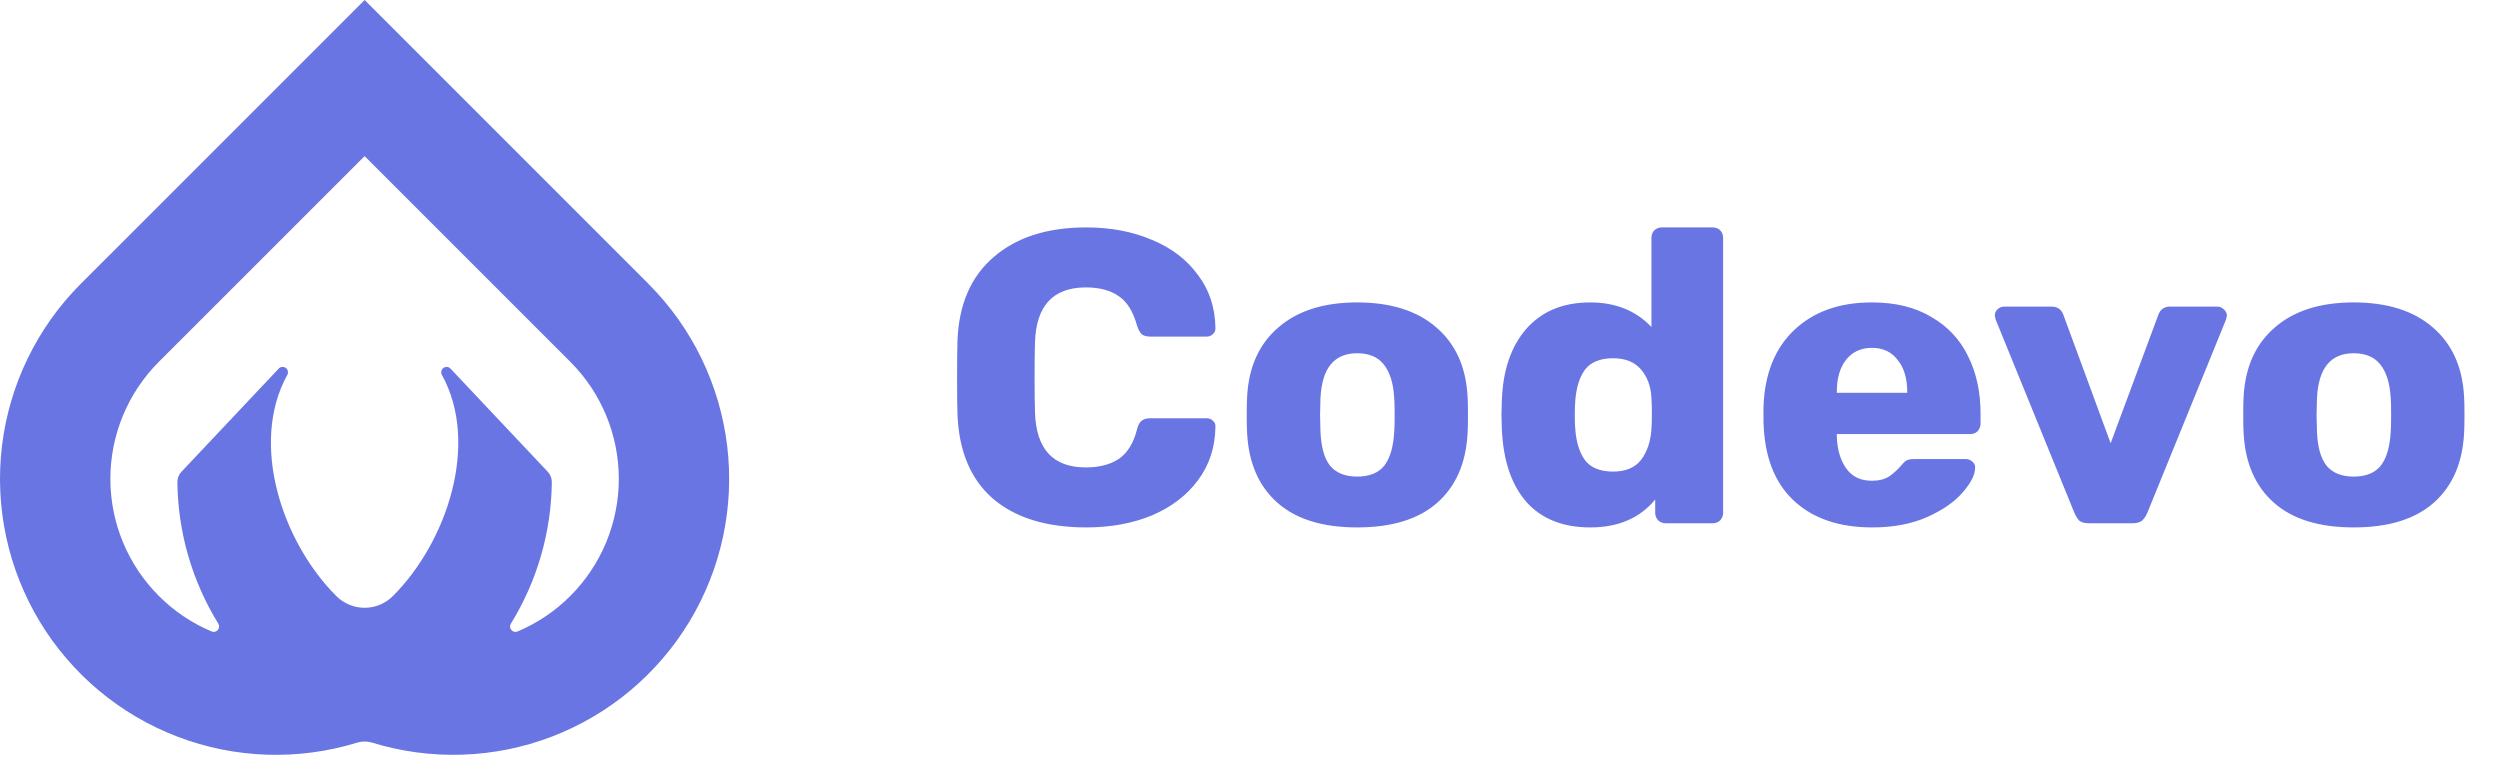
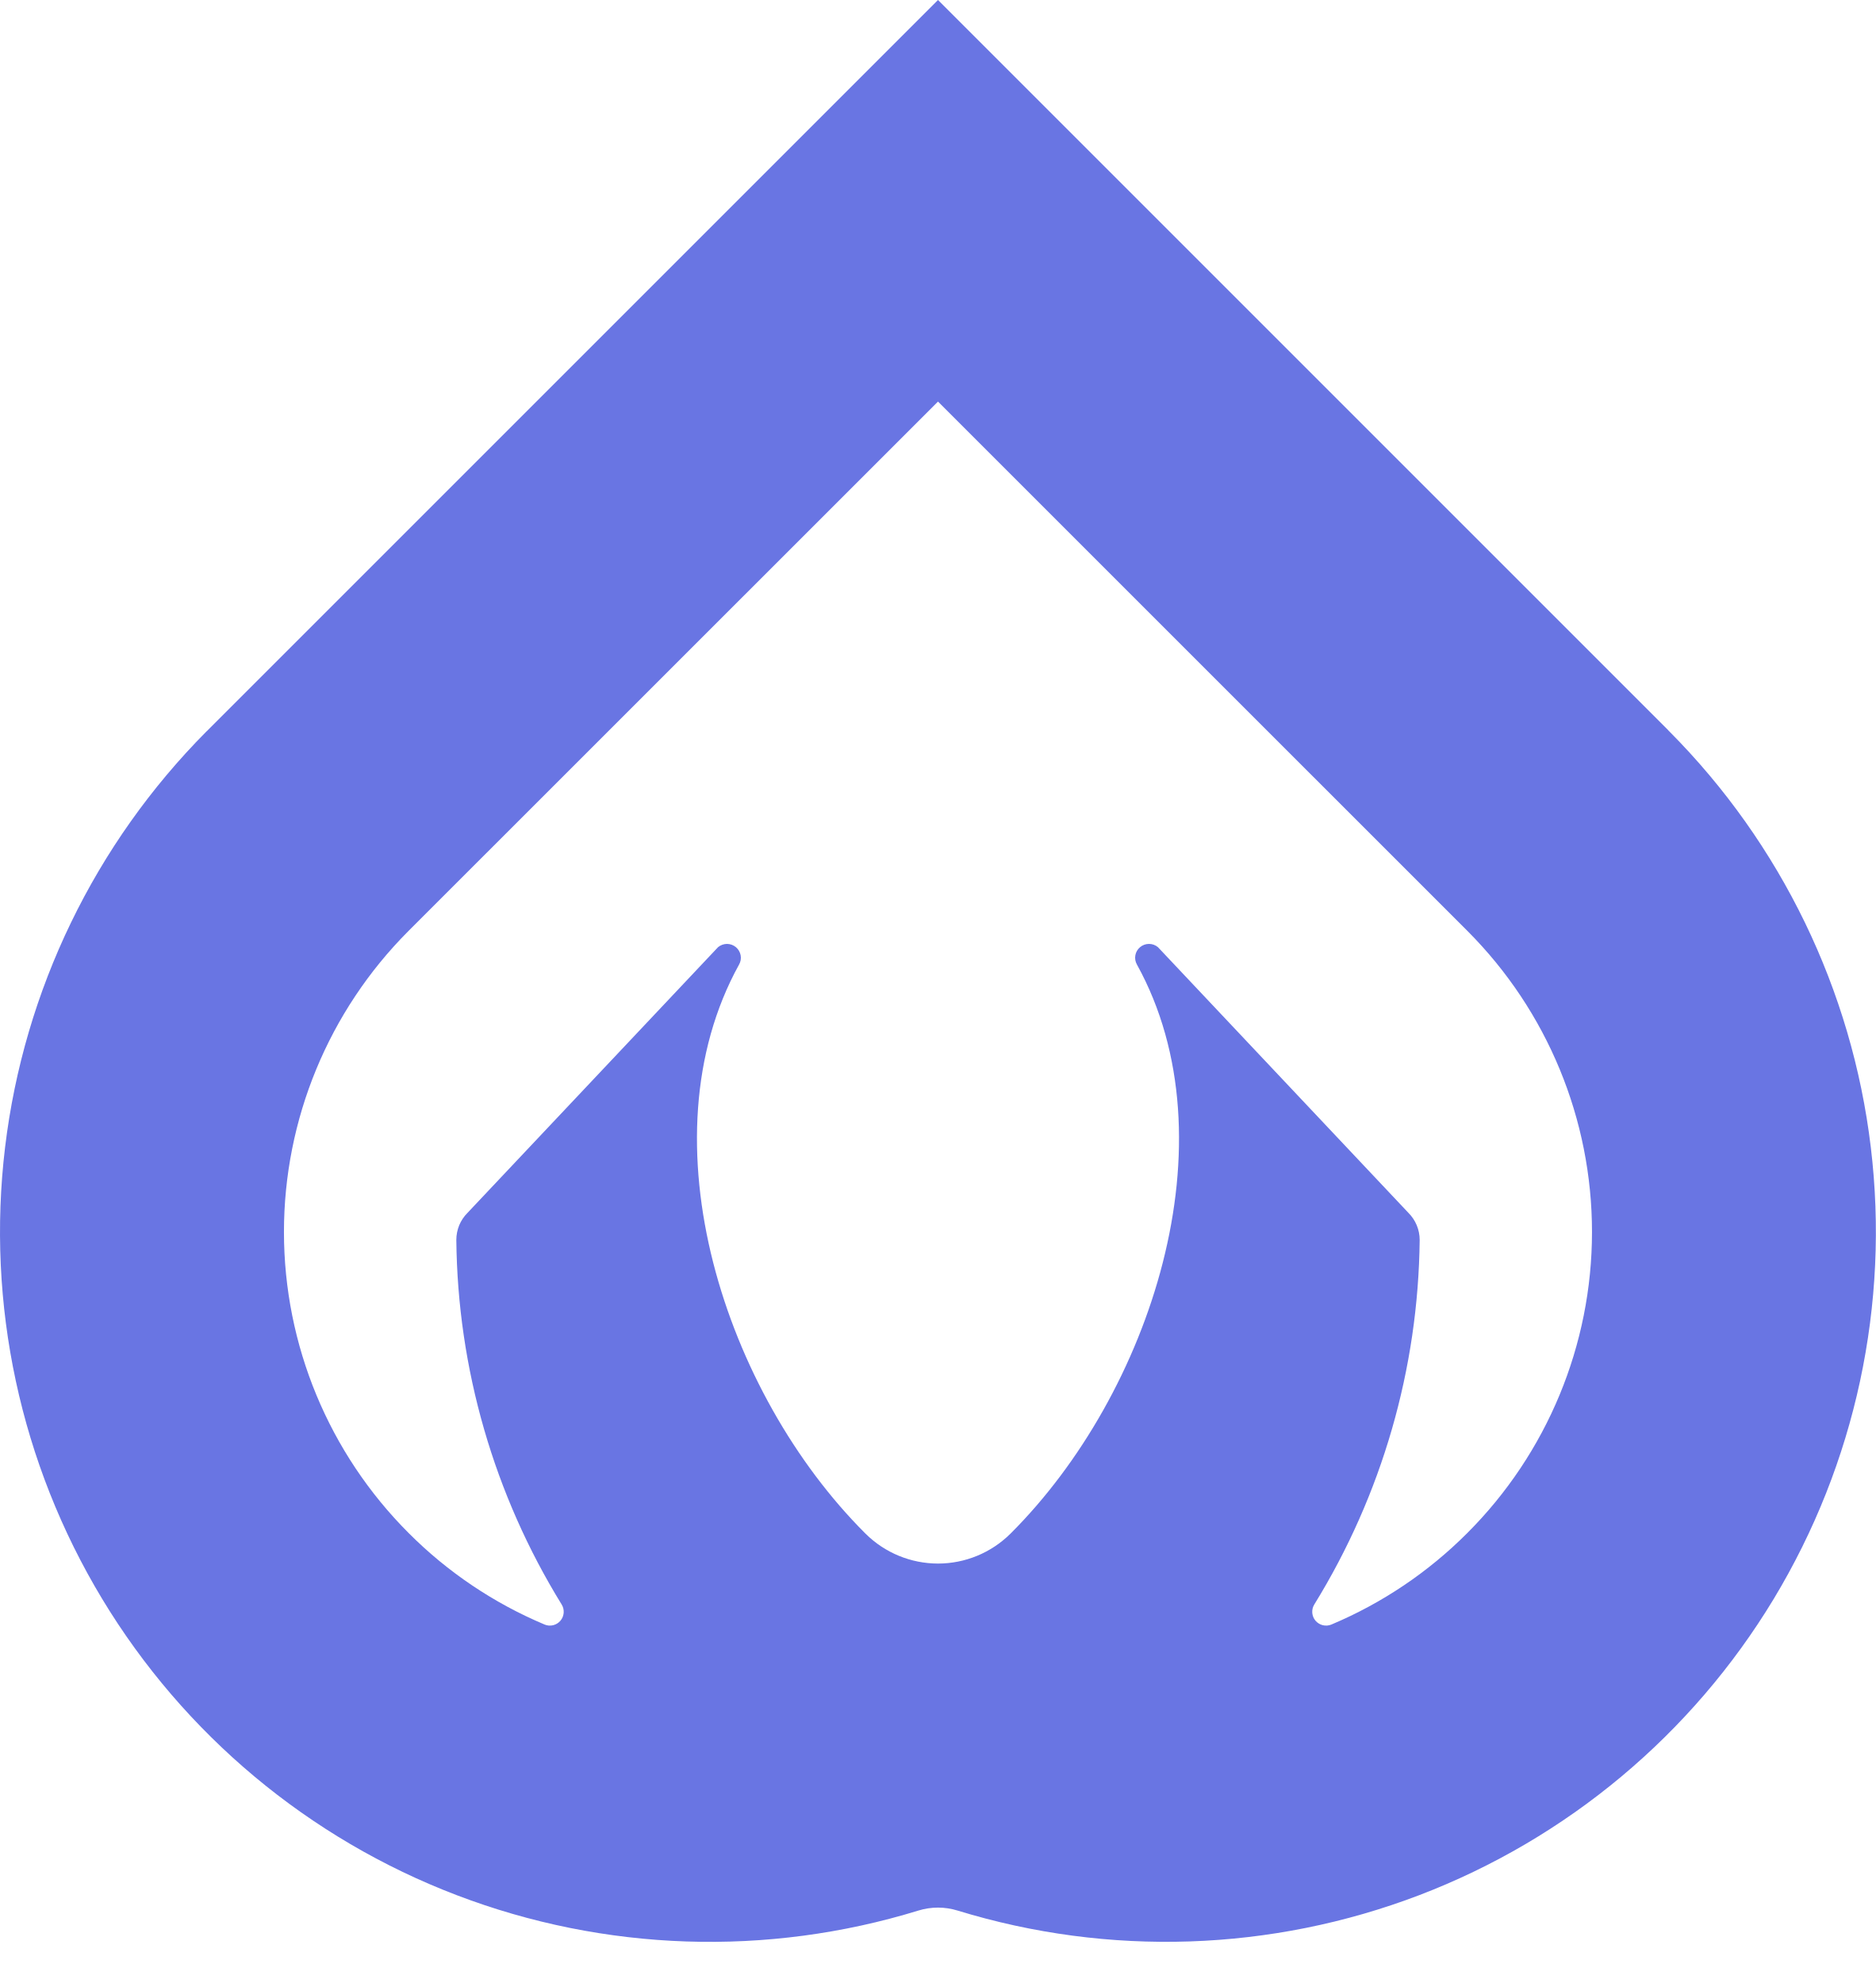
- <svg xmlns="http://www.w3.org/2000/svg" width="120" height="37" viewBox="0 0 120 37" fill="none">
-   <path d="M52.14 25.316C50.233 25.316 48.74 24.856 47.66 23.936C46.593 23.003 46.027 21.656 45.96 19.896C45.947 19.536 45.94 18.95 45.94 18.136C45.94 17.309 45.947 16.709 45.96 16.336C46.027 14.603 46.607 13.27 47.7 12.336C48.793 11.389 50.273 10.916 52.14 10.916C53.313 10.916 54.367 11.116 55.3 11.516C56.233 11.903 56.967 12.463 57.5 13.196C58.047 13.916 58.327 14.763 58.34 15.736V15.776C58.34 15.883 58.293 15.976 58.2 16.056C58.12 16.123 58.027 16.156 57.92 16.156H55.22C55.047 16.156 54.913 16.123 54.82 16.056C54.727 15.976 54.647 15.836 54.58 15.636C54.393 14.956 54.1 14.483 53.7 14.216C53.3 13.936 52.773 13.796 52.12 13.796C50.547 13.796 49.733 14.676 49.68 16.436C49.667 16.796 49.66 17.349 49.66 18.096C49.66 18.843 49.667 19.41 49.68 19.796C49.733 21.556 50.547 22.436 52.12 22.436C52.773 22.436 53.307 22.296 53.72 22.016C54.133 21.723 54.42 21.25 54.58 20.596C54.633 20.396 54.707 20.263 54.8 20.196C54.893 20.116 55.033 20.076 55.22 20.076H57.92C58.04 20.076 58.14 20.116 58.22 20.196C58.313 20.276 58.353 20.376 58.34 20.496C58.327 21.47 58.047 22.323 57.5 23.056C56.967 23.776 56.233 24.336 55.3 24.736C54.367 25.123 53.313 25.316 52.14 25.316ZM65.143 25.316C63.49 25.316 62.216 24.923 61.323 24.136C60.43 23.349 59.943 22.243 59.863 20.816C59.85 20.643 59.843 20.343 59.843 19.916C59.843 19.489 59.85 19.189 59.863 19.016C59.943 17.603 60.443 16.503 61.363 15.716C62.283 14.916 63.543 14.516 65.143 14.516C66.756 14.516 68.023 14.916 68.943 15.716C69.863 16.503 70.363 17.603 70.443 19.016C70.456 19.189 70.463 19.489 70.463 19.916C70.463 20.343 70.456 20.643 70.443 20.816C70.363 22.243 69.876 23.349 68.983 24.136C68.09 24.923 66.81 25.316 65.143 25.316ZM65.143 22.876C65.73 22.876 66.163 22.703 66.443 22.356C66.723 21.996 66.883 21.45 66.923 20.716C66.936 20.583 66.943 20.316 66.943 19.916C66.943 19.516 66.936 19.25 66.923 19.116C66.883 18.396 66.716 17.856 66.423 17.496C66.143 17.136 65.716 16.956 65.143 16.956C64.036 16.956 63.45 17.676 63.383 19.116L63.363 19.916L63.383 20.716C63.41 21.45 63.563 21.996 63.843 22.356C64.136 22.703 64.57 22.876 65.143 22.876ZM76.329 25.316C75.023 25.316 74.003 24.91 73.269 24.096C72.549 23.27 72.156 22.11 72.09 20.616L72.07 19.916L72.09 19.196C72.143 17.756 72.536 16.616 73.269 15.776C74.016 14.936 75.036 14.516 76.329 14.516C77.543 14.516 78.523 14.909 79.269 15.696V11.416C79.269 11.27 79.316 11.149 79.409 11.056C79.503 10.963 79.623 10.916 79.769 10.916H82.21C82.356 10.916 82.476 10.963 82.57 11.056C82.663 11.149 82.71 11.27 82.71 11.416V24.616C82.71 24.75 82.663 24.869 82.57 24.976C82.476 25.07 82.356 25.116 82.21 25.116H79.95C79.816 25.116 79.696 25.07 79.59 24.976C79.496 24.869 79.45 24.75 79.45 24.616V23.976C78.716 24.869 77.676 25.316 76.329 25.316ZM77.43 22.636C78.029 22.636 78.476 22.45 78.769 22.076C79.063 21.689 79.23 21.196 79.269 20.596C79.283 20.423 79.29 20.169 79.29 19.836C79.29 19.516 79.283 19.27 79.269 19.096C79.243 18.549 79.076 18.096 78.769 17.736C78.463 17.376 78.016 17.196 77.43 17.196C76.803 17.196 76.35 17.383 76.07 17.756C75.803 18.13 75.65 18.643 75.609 19.296C75.596 19.43 75.59 19.636 75.59 19.916C75.59 20.196 75.596 20.403 75.609 20.536C75.65 21.189 75.803 21.703 76.07 22.076C76.35 22.45 76.803 22.636 77.43 22.636ZM89.867 25.316C88.267 25.316 87.007 24.883 86.087 24.016C85.167 23.149 84.687 21.89 84.647 20.236V19.536C84.7 17.963 85.187 16.736 86.107 15.856C87.04 14.963 88.287 14.516 89.847 14.516C90.98 14.516 91.933 14.749 92.707 15.216C93.493 15.669 94.08 16.296 94.467 17.096C94.867 17.896 95.067 18.816 95.067 19.856V20.336C95.067 20.47 95.02 20.59 94.927 20.696C94.833 20.79 94.713 20.836 94.567 20.836H88.167V20.976C88.193 21.603 88.347 22.11 88.627 22.496C88.907 22.883 89.313 23.076 89.847 23.076C90.18 23.076 90.453 23.009 90.667 22.876C90.88 22.73 91.073 22.556 91.247 22.356C91.367 22.209 91.46 22.123 91.527 22.096C91.607 22.056 91.727 22.036 91.887 22.036H94.367C94.487 22.036 94.587 22.076 94.667 22.156C94.76 22.223 94.807 22.316 94.807 22.436C94.807 22.783 94.607 23.183 94.207 23.636C93.82 24.09 93.253 24.483 92.507 24.816C91.76 25.149 90.88 25.316 89.867 25.316ZM91.547 18.856V18.816C91.547 18.163 91.393 17.649 91.087 17.276C90.793 16.89 90.38 16.696 89.847 16.696C89.327 16.696 88.913 16.89 88.607 17.276C88.313 17.649 88.167 18.163 88.167 18.816V18.856H91.547ZM100.251 25.116C100.064 25.116 99.918 25.076 99.811 24.996C99.718 24.903 99.638 24.776 99.571 24.616L95.791 15.336L95.751 15.156C95.751 15.036 95.791 14.936 95.871 14.856C95.964 14.763 96.078 14.716 96.211 14.716H98.471C98.764 14.716 98.958 14.856 99.051 15.136L101.311 21.276L103.591 15.136C103.684 14.856 103.878 14.716 104.171 14.716H106.431C106.551 14.716 106.658 14.763 106.751 14.856C106.844 14.936 106.891 15.036 106.891 15.156L106.851 15.336L103.071 24.616C103.004 24.776 102.918 24.903 102.811 24.996C102.704 25.076 102.558 25.116 102.371 25.116H100.251ZM112.975 25.316C111.322 25.316 110.048 24.923 109.155 24.136C108.262 23.349 107.775 22.243 107.695 20.816C107.682 20.643 107.675 20.343 107.675 19.916C107.675 19.489 107.682 19.189 107.695 19.016C107.775 17.603 108.275 16.503 109.195 15.716C110.115 14.916 111.375 14.516 112.975 14.516C114.588 14.516 115.855 14.916 116.775 15.716C117.695 16.503 118.195 17.603 118.275 19.016C118.288 19.189 118.295 19.489 118.295 19.916C118.295 20.343 118.288 20.643 118.275 20.816C118.195 22.243 117.708 23.349 116.815 24.136C115.922 24.923 114.642 25.316 112.975 25.316ZM112.975 22.876C113.562 22.876 113.995 22.703 114.275 22.356C114.555 21.996 114.715 21.45 114.755 20.716C114.768 20.583 114.775 20.316 114.775 19.916C114.775 19.516 114.768 19.25 114.755 19.116C114.715 18.396 114.548 17.856 114.255 17.496C113.975 17.136 113.548 16.956 112.975 16.956C111.868 16.956 111.282 17.676 111.215 19.116L111.195 19.916L111.215 20.716C111.242 21.45 111.395 21.996 111.675 22.356C111.968 22.703 112.402 22.876 112.975 22.876Z" fill="#6975E3" />
+ <svg xmlns="http://www.w3.org/2000/svg" width="35" height="37" viewBox="0 0 35 37" fill="none">
  <path d="M31.147 13.648L31.125 13.626C31.124 13.625 31.122 13.623 31.122 13.621L17.501 0L3.88 13.621C3.878 13.623 3.876 13.626 3.876 13.626L3.853 13.647C1.771 15.742 0.448 18.473 0.095 21.405C-0.258 24.338 0.38 27.304 1.906 29.833C3.433 32.362 5.761 34.308 8.521 35.361C11.28 36.415 14.313 36.516 17.136 35.648C17.373 35.575 17.628 35.575 17.865 35.648C20.688 36.515 23.721 36.414 26.48 35.361C29.239 34.307 31.567 32.361 33.094 29.833C34.62 27.304 35.258 24.338 34.905 21.405C34.553 18.473 33.23 15.742 31.147 13.648ZM8.723 22.63C8.657 22.696 8.604 22.775 8.568 22.861C8.533 22.948 8.514 23.041 8.514 23.135C8.538 25.539 9.218 27.89 10.479 29.937C10.508 29.983 10.521 30.038 10.517 30.092C10.513 30.146 10.492 30.198 10.457 30.24C10.421 30.282 10.374 30.311 10.321 30.324C10.268 30.337 10.212 30.333 10.162 30.312C9.213 29.913 8.352 29.334 7.625 28.605C6.136 27.116 5.299 25.097 5.298 22.991C5.297 20.886 6.131 18.865 7.618 17.374L17.501 7.493L27.383 17.374C28.87 18.865 29.704 20.885 29.703 22.991C29.702 25.097 28.865 27.116 27.376 28.605C26.649 29.334 25.788 29.913 24.84 30.312C24.789 30.333 24.733 30.337 24.68 30.324C24.627 30.311 24.58 30.281 24.544 30.24C24.509 30.198 24.488 30.146 24.484 30.092C24.48 30.038 24.493 29.983 24.522 29.937C25.784 27.89 26.463 25.539 26.488 23.135C26.488 23.041 26.469 22.948 26.433 22.861C26.397 22.775 26.344 22.696 26.278 22.63L21.604 17.672C21.557 17.633 21.498 17.612 21.438 17.612C21.377 17.612 21.319 17.633 21.272 17.672C21.226 17.71 21.194 17.764 21.183 17.824C21.172 17.884 21.183 17.945 21.213 17.998C23.028 21.283 21.467 26.002 18.864 28.605L18.85 28.619C18.491 28.974 18.006 29.174 17.5 29.174C16.995 29.173 16.51 28.974 16.151 28.618L16.138 28.605C13.534 26.002 11.974 21.284 13.789 17.998C13.819 17.946 13.83 17.884 13.819 17.825C13.808 17.765 13.776 17.711 13.73 17.672C13.683 17.634 13.625 17.612 13.564 17.612C13.504 17.612 13.445 17.634 13.398 17.672L8.723 22.63Z" fill="#6975E3" />
</svg>
